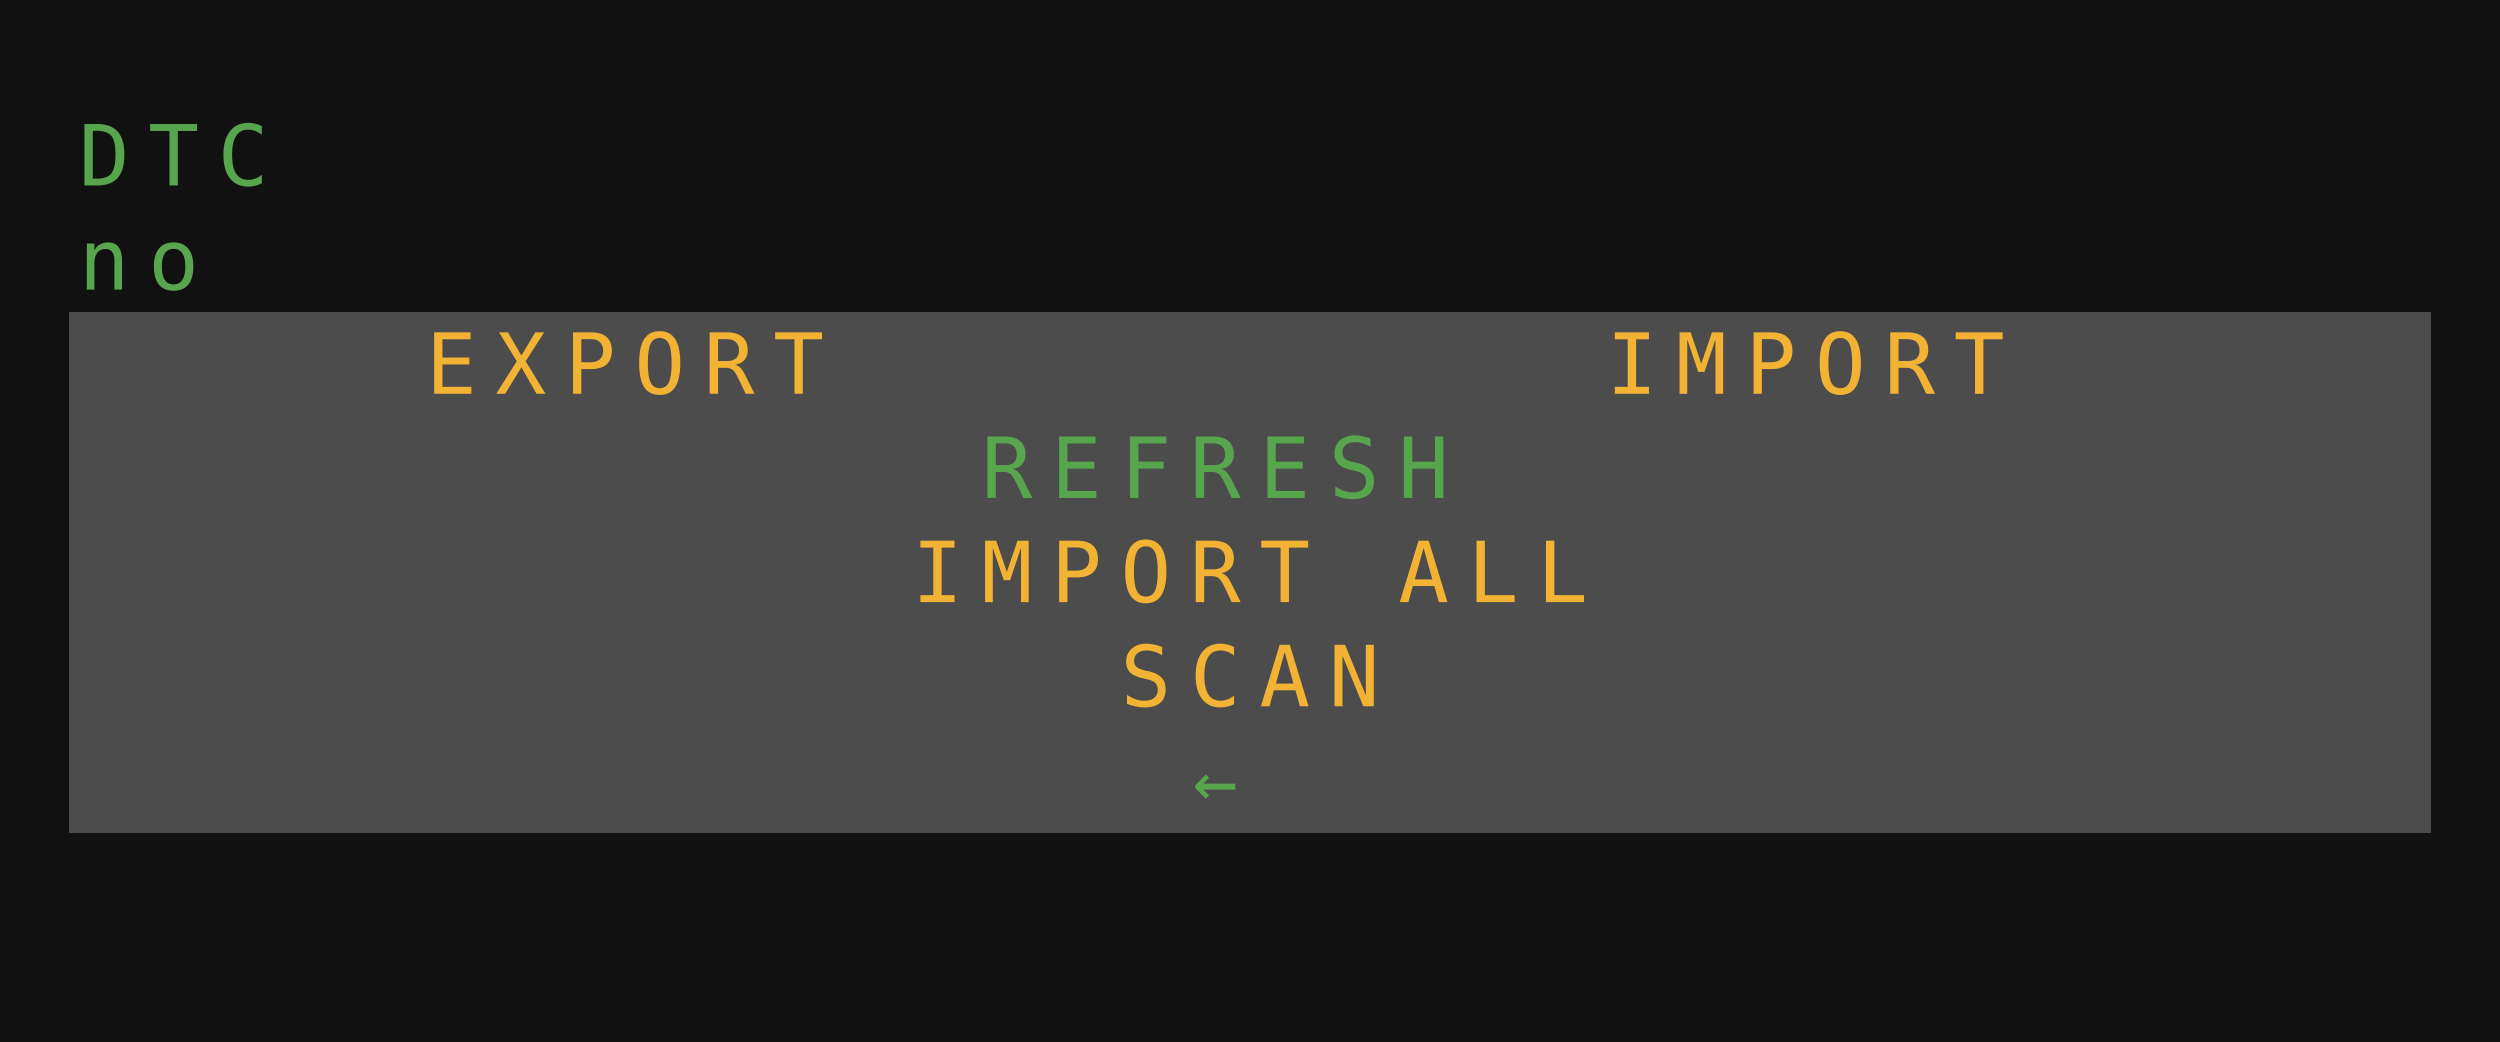
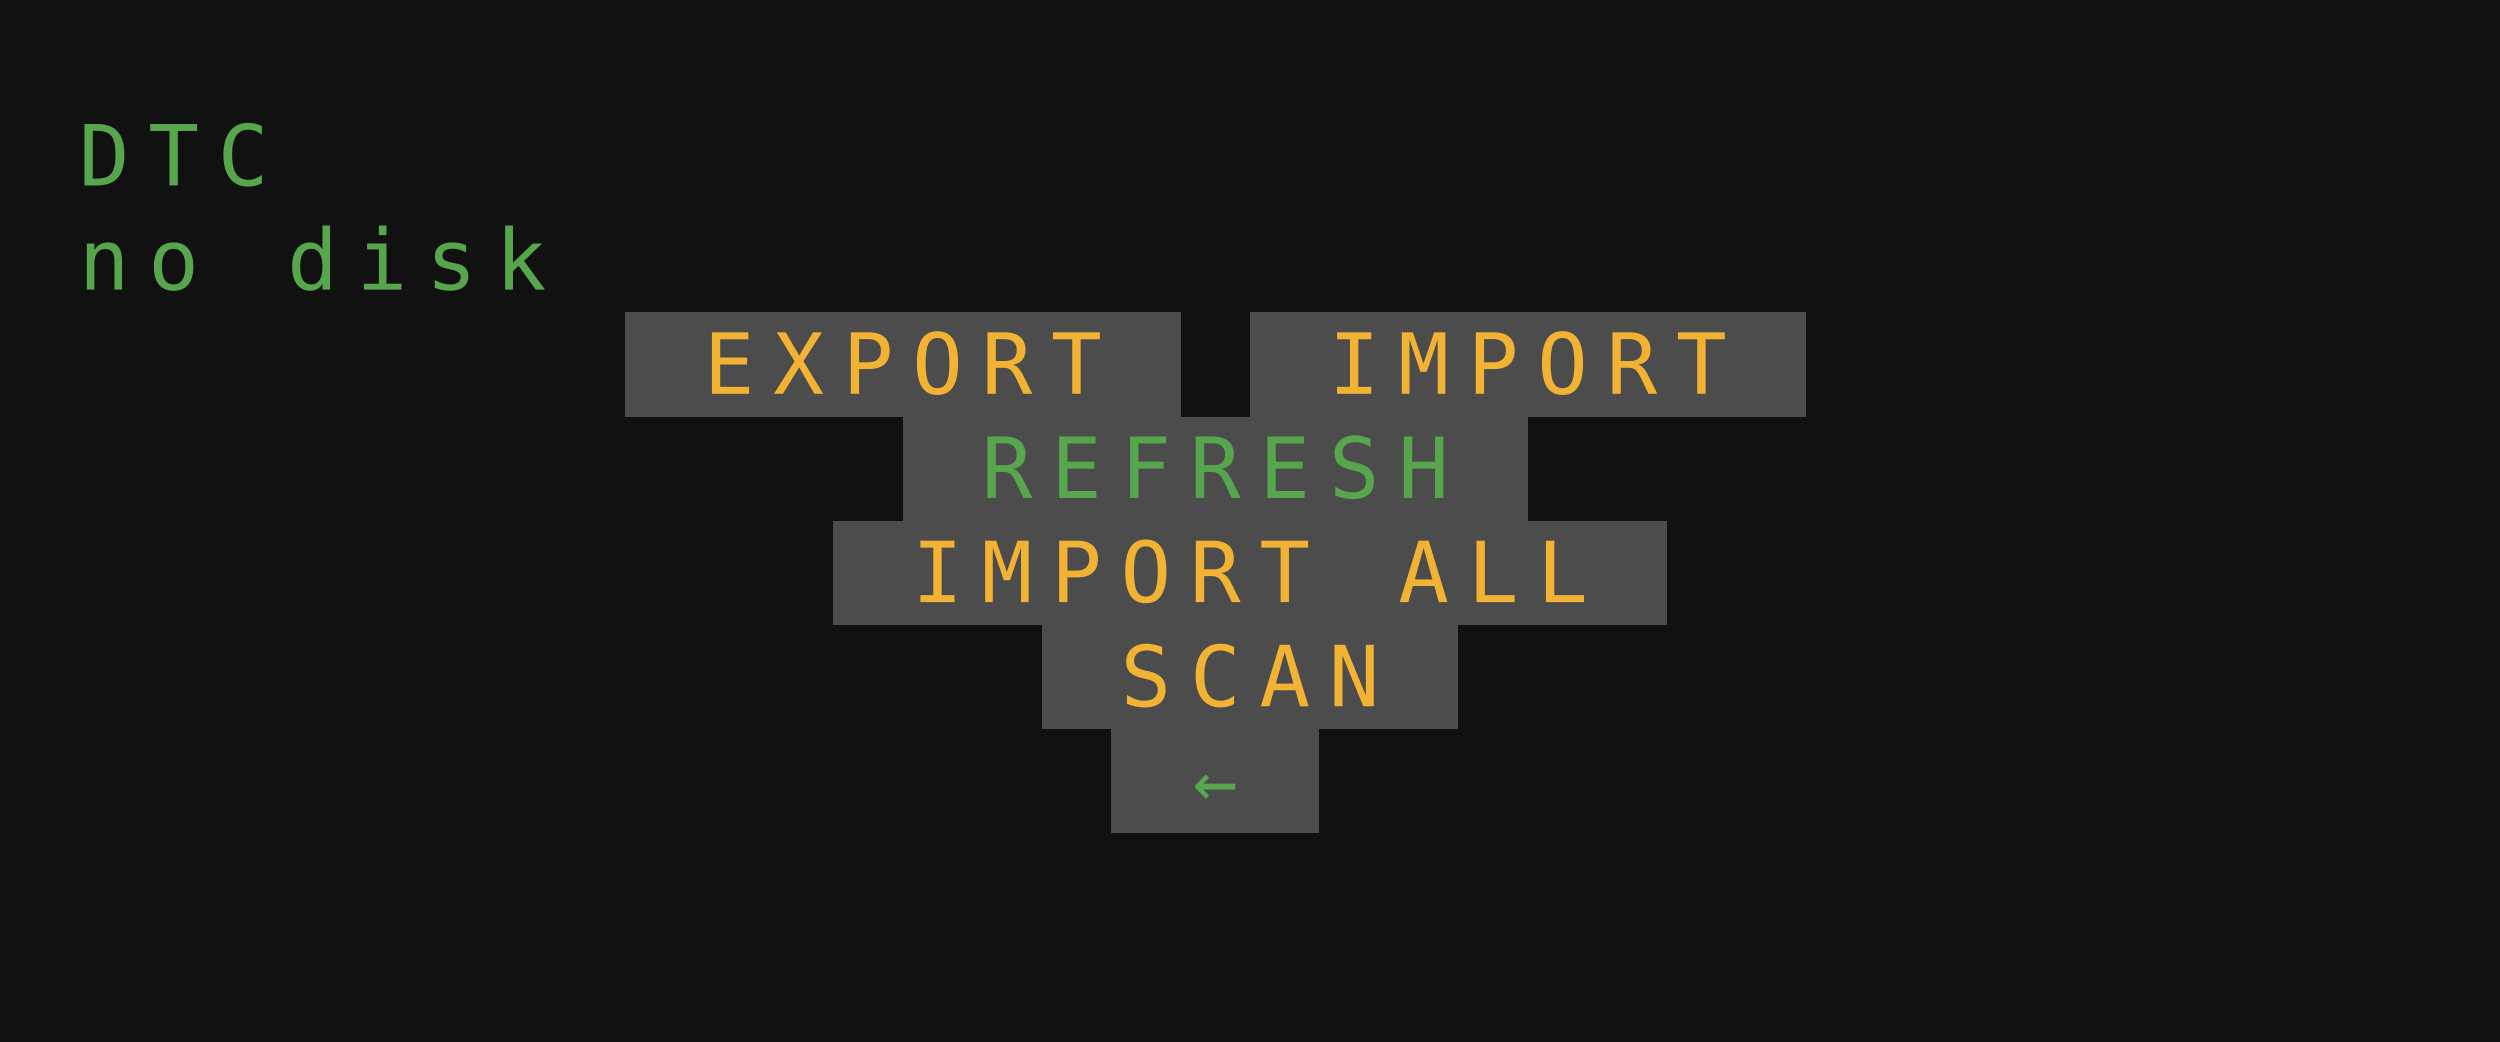
<svg xmlns="http://www.w3.org/2000/svg" width="504" height="210" viewBox="0 0 504 210" font-family="'DejaVu Sans Mono','Consolas',monospace" shape-rendering="crispEdges">
  <rect x="0" y="0" width="504" height="210" fill="#111111" />
  <rect x="0" y="0" width="504" height="21" fill="#111111" />
  <rect x="0" y="21" width="504" height="21" fill="#111111" />
  <rect x="0" y="42" width="504" height="21" fill="#111111" />
-   <rect x="0" y="63" width="14" height="21" fill="#111111" />
-   <rect x="14" y="63" width="476" height="21" fill="#4c4c4c" />
-   <rect x="490" y="63" width="14" height="21" fill="#111111" />
-   <rect x="0" y="84" width="14" height="21" fill="#111111" />
-   <rect x="14" y="84" width="476" height="21" fill="#4c4c4c" />
-   <rect x="490" y="84" width="14" height="21" fill="#111111" />
-   <rect x="0" y="105" width="14" height="21" fill="#111111" />
-   <rect x="14" y="105" width="476" height="21" fill="#4c4c4c" />
-   <rect x="490" y="105" width="14" height="21" fill="#111111" />
-   <rect x="0" y="126" width="14" height="21" fill="#111111" />
-   <rect x="14" y="126" width="476" height="21" fill="#4c4c4c" />
-   <rect x="490" y="126" width="14" height="21" fill="#111111" />
-   <rect x="0" y="147" width="14" height="21" fill="#111111" />
-   <rect x="14" y="147" width="476" height="21" fill="#4c4c4c" />
-   <rect x="490" y="147" width="14" height="21" fill="#111111" />
+   <rect x="0" y="63" width="126" height="21" fill="#111111" />
+   <rect x="126" y="63" width="112" height="21" fill="#4c4c4c" />
+   <rect x="238" y="63" width="14" height="21" fill="#111111" />
+   <rect x="252" y="63" width="112" height="21" fill="#4c4c4c" />
+   <rect x="364" y="63" width="140" height="21" fill="#111111" />
+   <rect x="0" y="84" width="182" height="21" fill="#111111" />
+   <rect x="182" y="84" width="126" height="21" fill="#4c4c4c" />
+   <rect x="308" y="84" width="196" height="21" fill="#111111" />
+   <rect x="0" y="105" width="168" height="21" fill="#111111" />
+   <rect x="168" y="105" width="168" height="21" fill="#4c4c4c" />
+   <rect x="336" y="105" width="168" height="21" fill="#111111" />
+   <rect x="0" y="126" width="210" height="21" fill="#111111" />
+   <rect x="210" y="126" width="84" height="21" fill="#4c4c4c" />
+   <rect x="294" y="126" width="210" height="21" fill="#111111" />
+   <rect x="0" y="147" width="224" height="21" fill="#111111" />
+   <rect x="224" y="147" width="42" height="21" fill="#4c4c4c" />
+   <rect x="266" y="147" width="238" height="21" fill="#111111" />
  <rect x="0" y="168" width="504" height="21" fill="#111111" />
  <rect x="0" y="189" width="504" height="21" fill="#111111" />
  <text x="21" y="31.5" fill="#57a64e" font-size="17" text-anchor="middle" dominant-baseline="central">D</text>
  <text x="35" y="31.5" fill="#57a64e" font-size="17" text-anchor="middle" dominant-baseline="central">T</text>
  <text x="49" y="31.5" fill="#57a64e" font-size="17" text-anchor="middle" dominant-baseline="central">C</text>
  <text x="21" y="52.5" fill="#57a64e" font-size="17" text-anchor="middle" dominant-baseline="central">n</text>
  <text x="35" y="52.5" fill="#57a64e" font-size="17" text-anchor="middle" dominant-baseline="central">o</text>
-   <text x="91" y="73.5" fill="#f2b233" font-size="17" text-anchor="middle" dominant-baseline="central">E</text>
-   <text x="105" y="73.5" fill="#f2b233" font-size="17" text-anchor="middle" dominant-baseline="central">X</text>
-   <text x="119" y="73.5" fill="#f2b233" font-size="17" text-anchor="middle" dominant-baseline="central">P</text>
-   <text x="133" y="73.5" fill="#f2b233" font-size="17" text-anchor="middle" dominant-baseline="central">O</text>
-   <text x="147" y="73.5" fill="#f2b233" font-size="17" text-anchor="middle" dominant-baseline="central">R</text>
-   <text x="161" y="73.5" fill="#f2b233" font-size="17" text-anchor="middle" dominant-baseline="central">T</text>
-   <text x="329" y="73.5" fill="#f2b233" font-size="17" text-anchor="middle" dominant-baseline="central">I</text>
-   <text x="343" y="73.5" fill="#f2b233" font-size="17" text-anchor="middle" dominant-baseline="central">M</text>
-   <text x="357" y="73.5" fill="#f2b233" font-size="17" text-anchor="middle" dominant-baseline="central">P</text>
-   <text x="371" y="73.5" fill="#f2b233" font-size="17" text-anchor="middle" dominant-baseline="central">O</text>
-   <text x="385" y="73.5" fill="#f2b233" font-size="17" text-anchor="middle" dominant-baseline="central">R</text>
-   <text x="399" y="73.5" fill="#f2b233" font-size="17" text-anchor="middle" dominant-baseline="central">T</text>
+   <text x="63" y="52.5" fill="#57a64e" font-size="17" text-anchor="middle" dominant-baseline="central">d</text>
+   <text x="77" y="52.5" fill="#57a64e" font-size="17" text-anchor="middle" dominant-baseline="central">i</text>
+   <text x="91" y="52.5" fill="#57a64e" font-size="17" text-anchor="middle" dominant-baseline="central">s</text>
+   <text x="105" y="52.5" fill="#57a64e" font-size="17" text-anchor="middle" dominant-baseline="central">k</text>
+   <text x="147" y="73.5" fill="#f2b233" font-size="17" text-anchor="middle" dominant-baseline="central">E</text>
+   <text x="161" y="73.5" fill="#f2b233" font-size="17" text-anchor="middle" dominant-baseline="central">X</text>
+   <text x="175" y="73.5" fill="#f2b233" font-size="17" text-anchor="middle" dominant-baseline="central">P</text>
+   <text x="189" y="73.5" fill="#f2b233" font-size="17" text-anchor="middle" dominant-baseline="central">O</text>
+   <text x="203" y="73.5" fill="#f2b233" font-size="17" text-anchor="middle" dominant-baseline="central">R</text>
+   <text x="217" y="73.5" fill="#f2b233" font-size="17" text-anchor="middle" dominant-baseline="central">T</text>
+   <text x="273" y="73.5" fill="#f2b233" font-size="17" text-anchor="middle" dominant-baseline="central">I</text>
+   <text x="287" y="73.5" fill="#f2b233" font-size="17" text-anchor="middle" dominant-baseline="central">M</text>
+   <text x="301" y="73.5" fill="#f2b233" font-size="17" text-anchor="middle" dominant-baseline="central">P</text>
+   <text x="315" y="73.5" fill="#f2b233" font-size="17" text-anchor="middle" dominant-baseline="central">O</text>
+   <text x="329" y="73.5" fill="#f2b233" font-size="17" text-anchor="middle" dominant-baseline="central">R</text>
+   <text x="343" y="73.5" fill="#f2b233" font-size="17" text-anchor="middle" dominant-baseline="central">T</text>
  <text x="203" y="94.5" fill="#57a64e" font-size="17" text-anchor="middle" dominant-baseline="central">R</text>
  <text x="217" y="94.5" fill="#57a64e" font-size="17" text-anchor="middle" dominant-baseline="central">E</text>
  <text x="231" y="94.5" fill="#57a64e" font-size="17" text-anchor="middle" dominant-baseline="central">F</text>
  <text x="245" y="94.5" fill="#57a64e" font-size="17" text-anchor="middle" dominant-baseline="central">R</text>
  <text x="259" y="94.5" fill="#57a64e" font-size="17" text-anchor="middle" dominant-baseline="central">E</text>
  <text x="273" y="94.5" fill="#57a64e" font-size="17" text-anchor="middle" dominant-baseline="central">S</text>
  <text x="287" y="94.5" fill="#57a64e" font-size="17" text-anchor="middle" dominant-baseline="central">H</text>
  <text x="189" y="115.5" fill="#f2b233" font-size="17" text-anchor="middle" dominant-baseline="central">I</text>
  <text x="203" y="115.5" fill="#f2b233" font-size="17" text-anchor="middle" dominant-baseline="central">M</text>
  <text x="217" y="115.5" fill="#f2b233" font-size="17" text-anchor="middle" dominant-baseline="central">P</text>
  <text x="231" y="115.5" fill="#f2b233" font-size="17" text-anchor="middle" dominant-baseline="central">O</text>
  <text x="245" y="115.5" fill="#f2b233" font-size="17" text-anchor="middle" dominant-baseline="central">R</text>
  <text x="259" y="115.5" fill="#f2b233" font-size="17" text-anchor="middle" dominant-baseline="central">T</text>
  <text x="287" y="115.5" fill="#f2b233" font-size="17" text-anchor="middle" dominant-baseline="central">A</text>
  <text x="301" y="115.5" fill="#f2b233" font-size="17" text-anchor="middle" dominant-baseline="central">L</text>
  <text x="315" y="115.5" fill="#f2b233" font-size="17" text-anchor="middle" dominant-baseline="central">L</text>
  <text x="231" y="136.5" fill="#f2b233" font-size="17" text-anchor="middle" dominant-baseline="central">S</text>
  <text x="245" y="136.5" fill="#f2b233" font-size="17" text-anchor="middle" dominant-baseline="central">C</text>
  <text x="259" y="136.5" fill="#f2b233" font-size="17" text-anchor="middle" dominant-baseline="central">A</text>
  <text x="273" y="136.5" fill="#f2b233" font-size="17" text-anchor="middle" dominant-baseline="central">N</text>
  <text x="245" y="157.5" fill="#57a64e" font-size="15" text-anchor="middle" dominant-baseline="central">←</text>
</svg>
